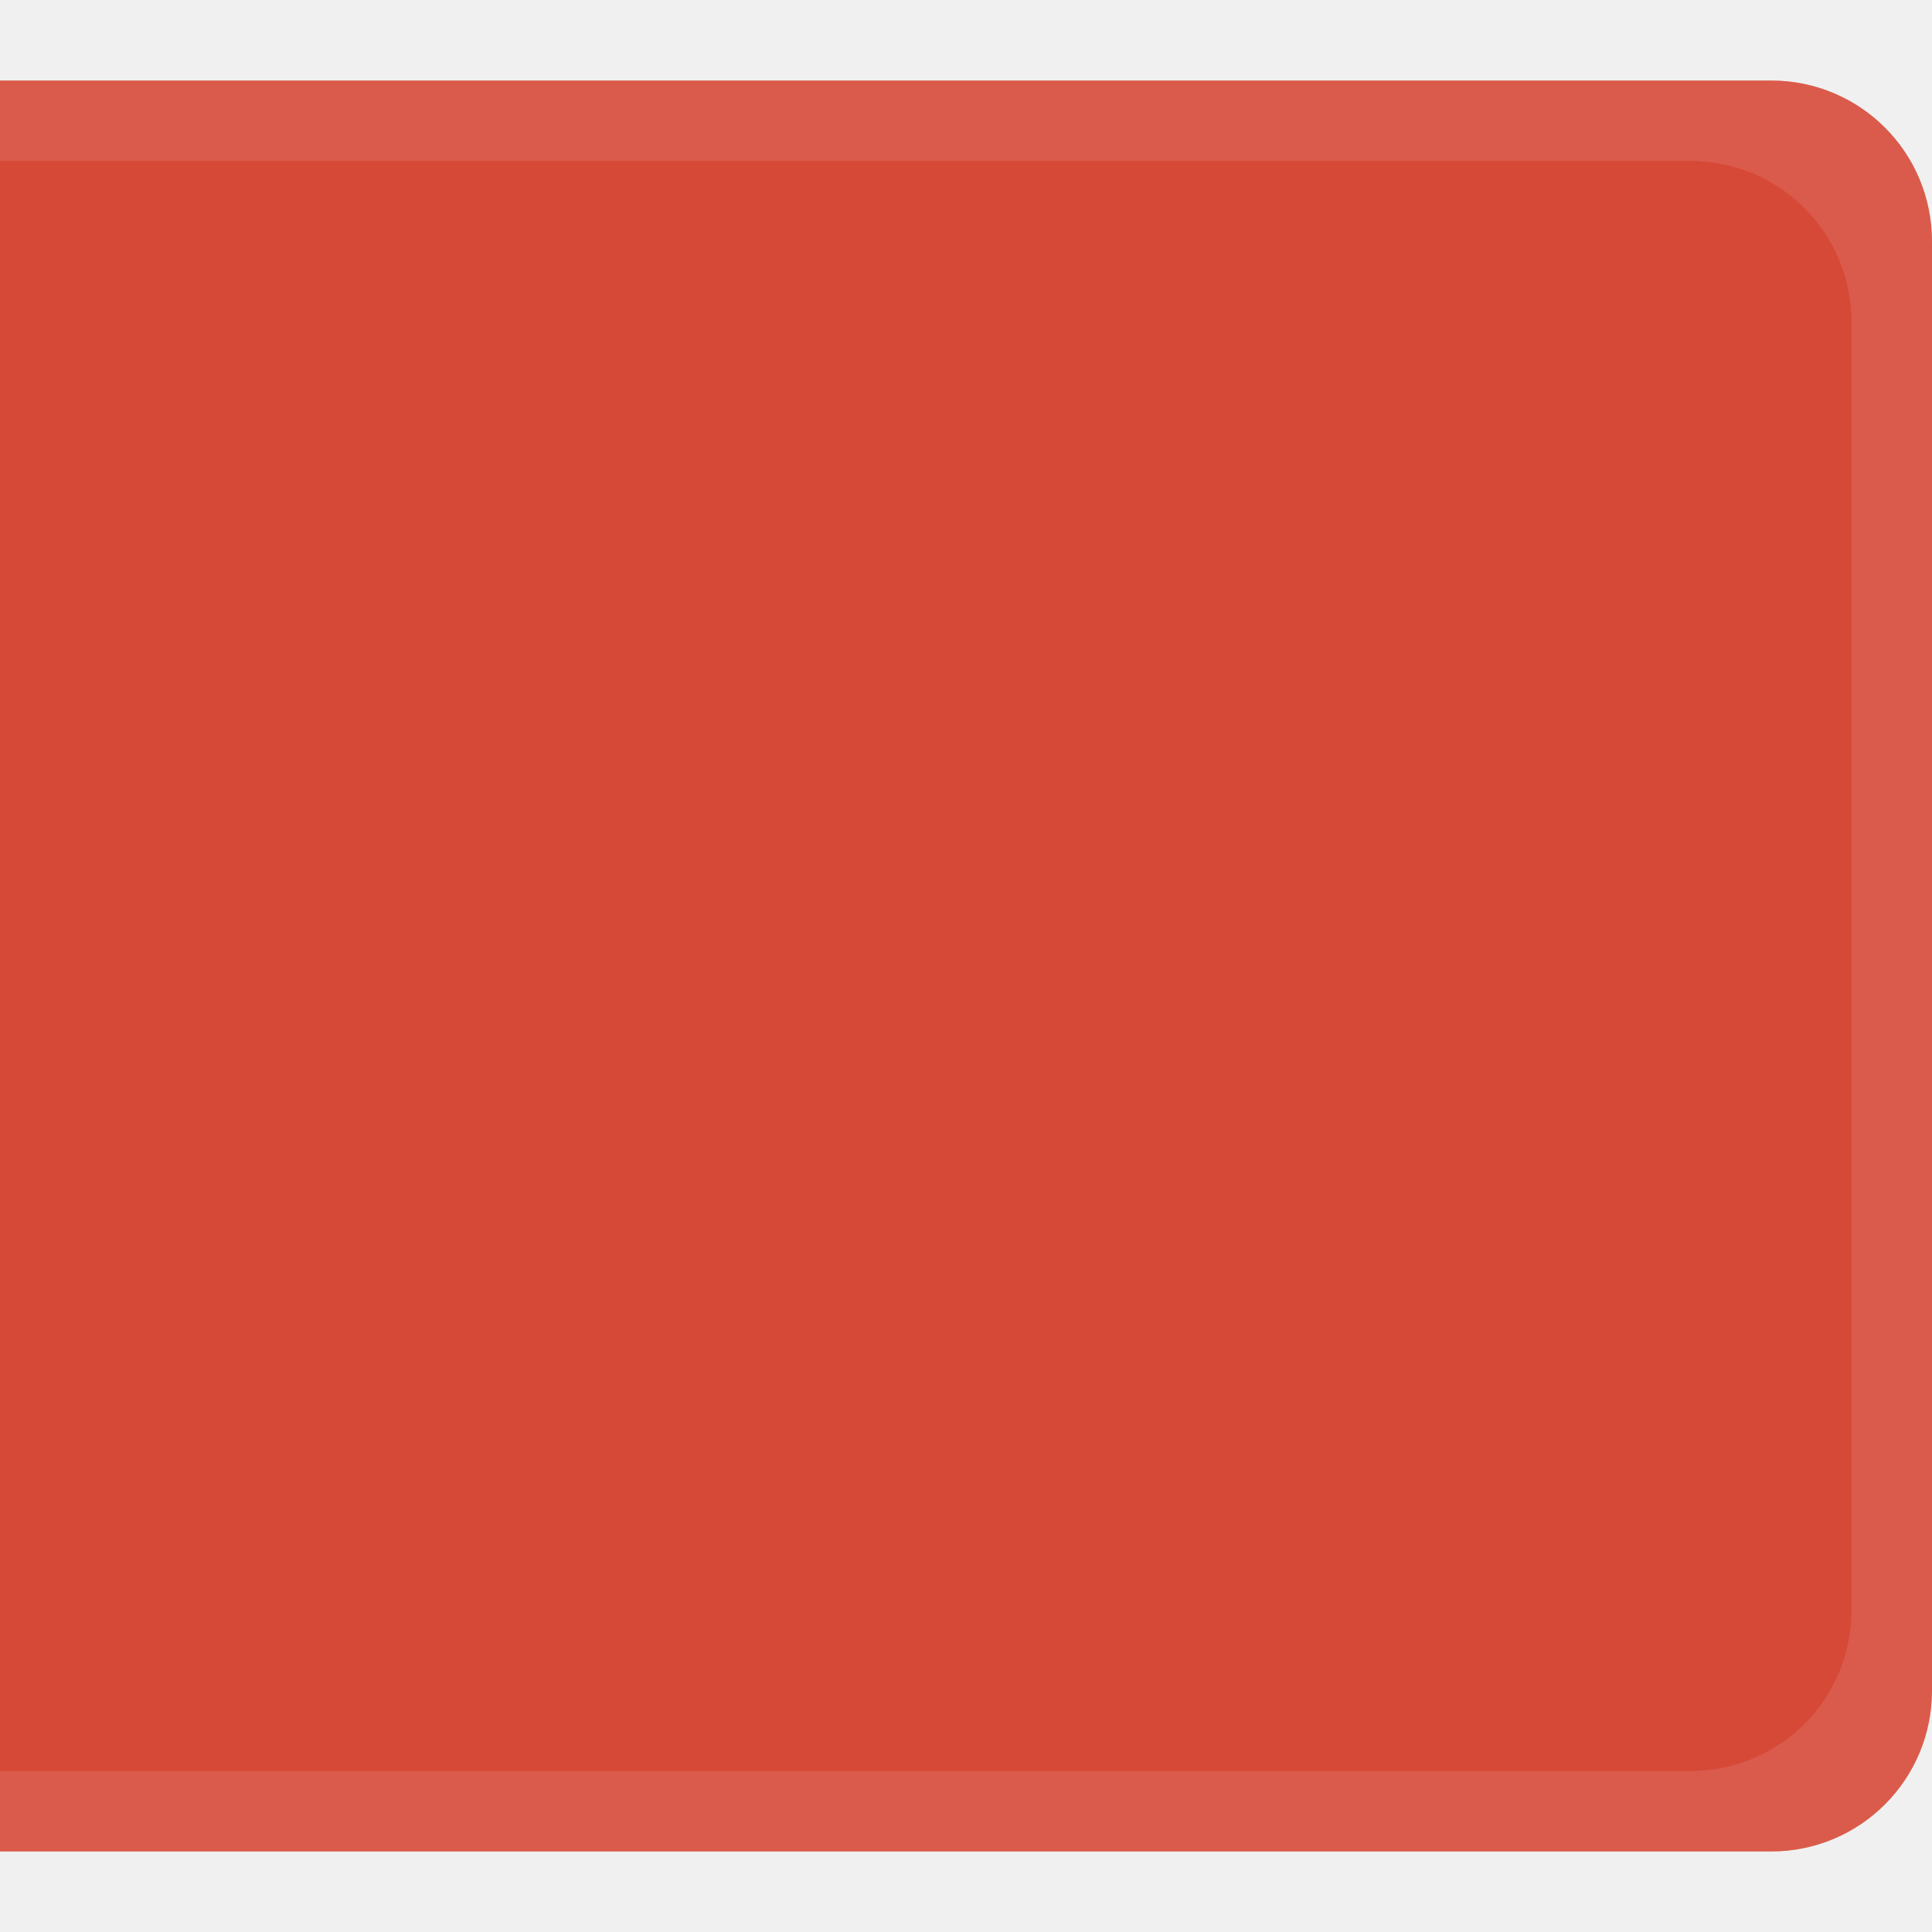
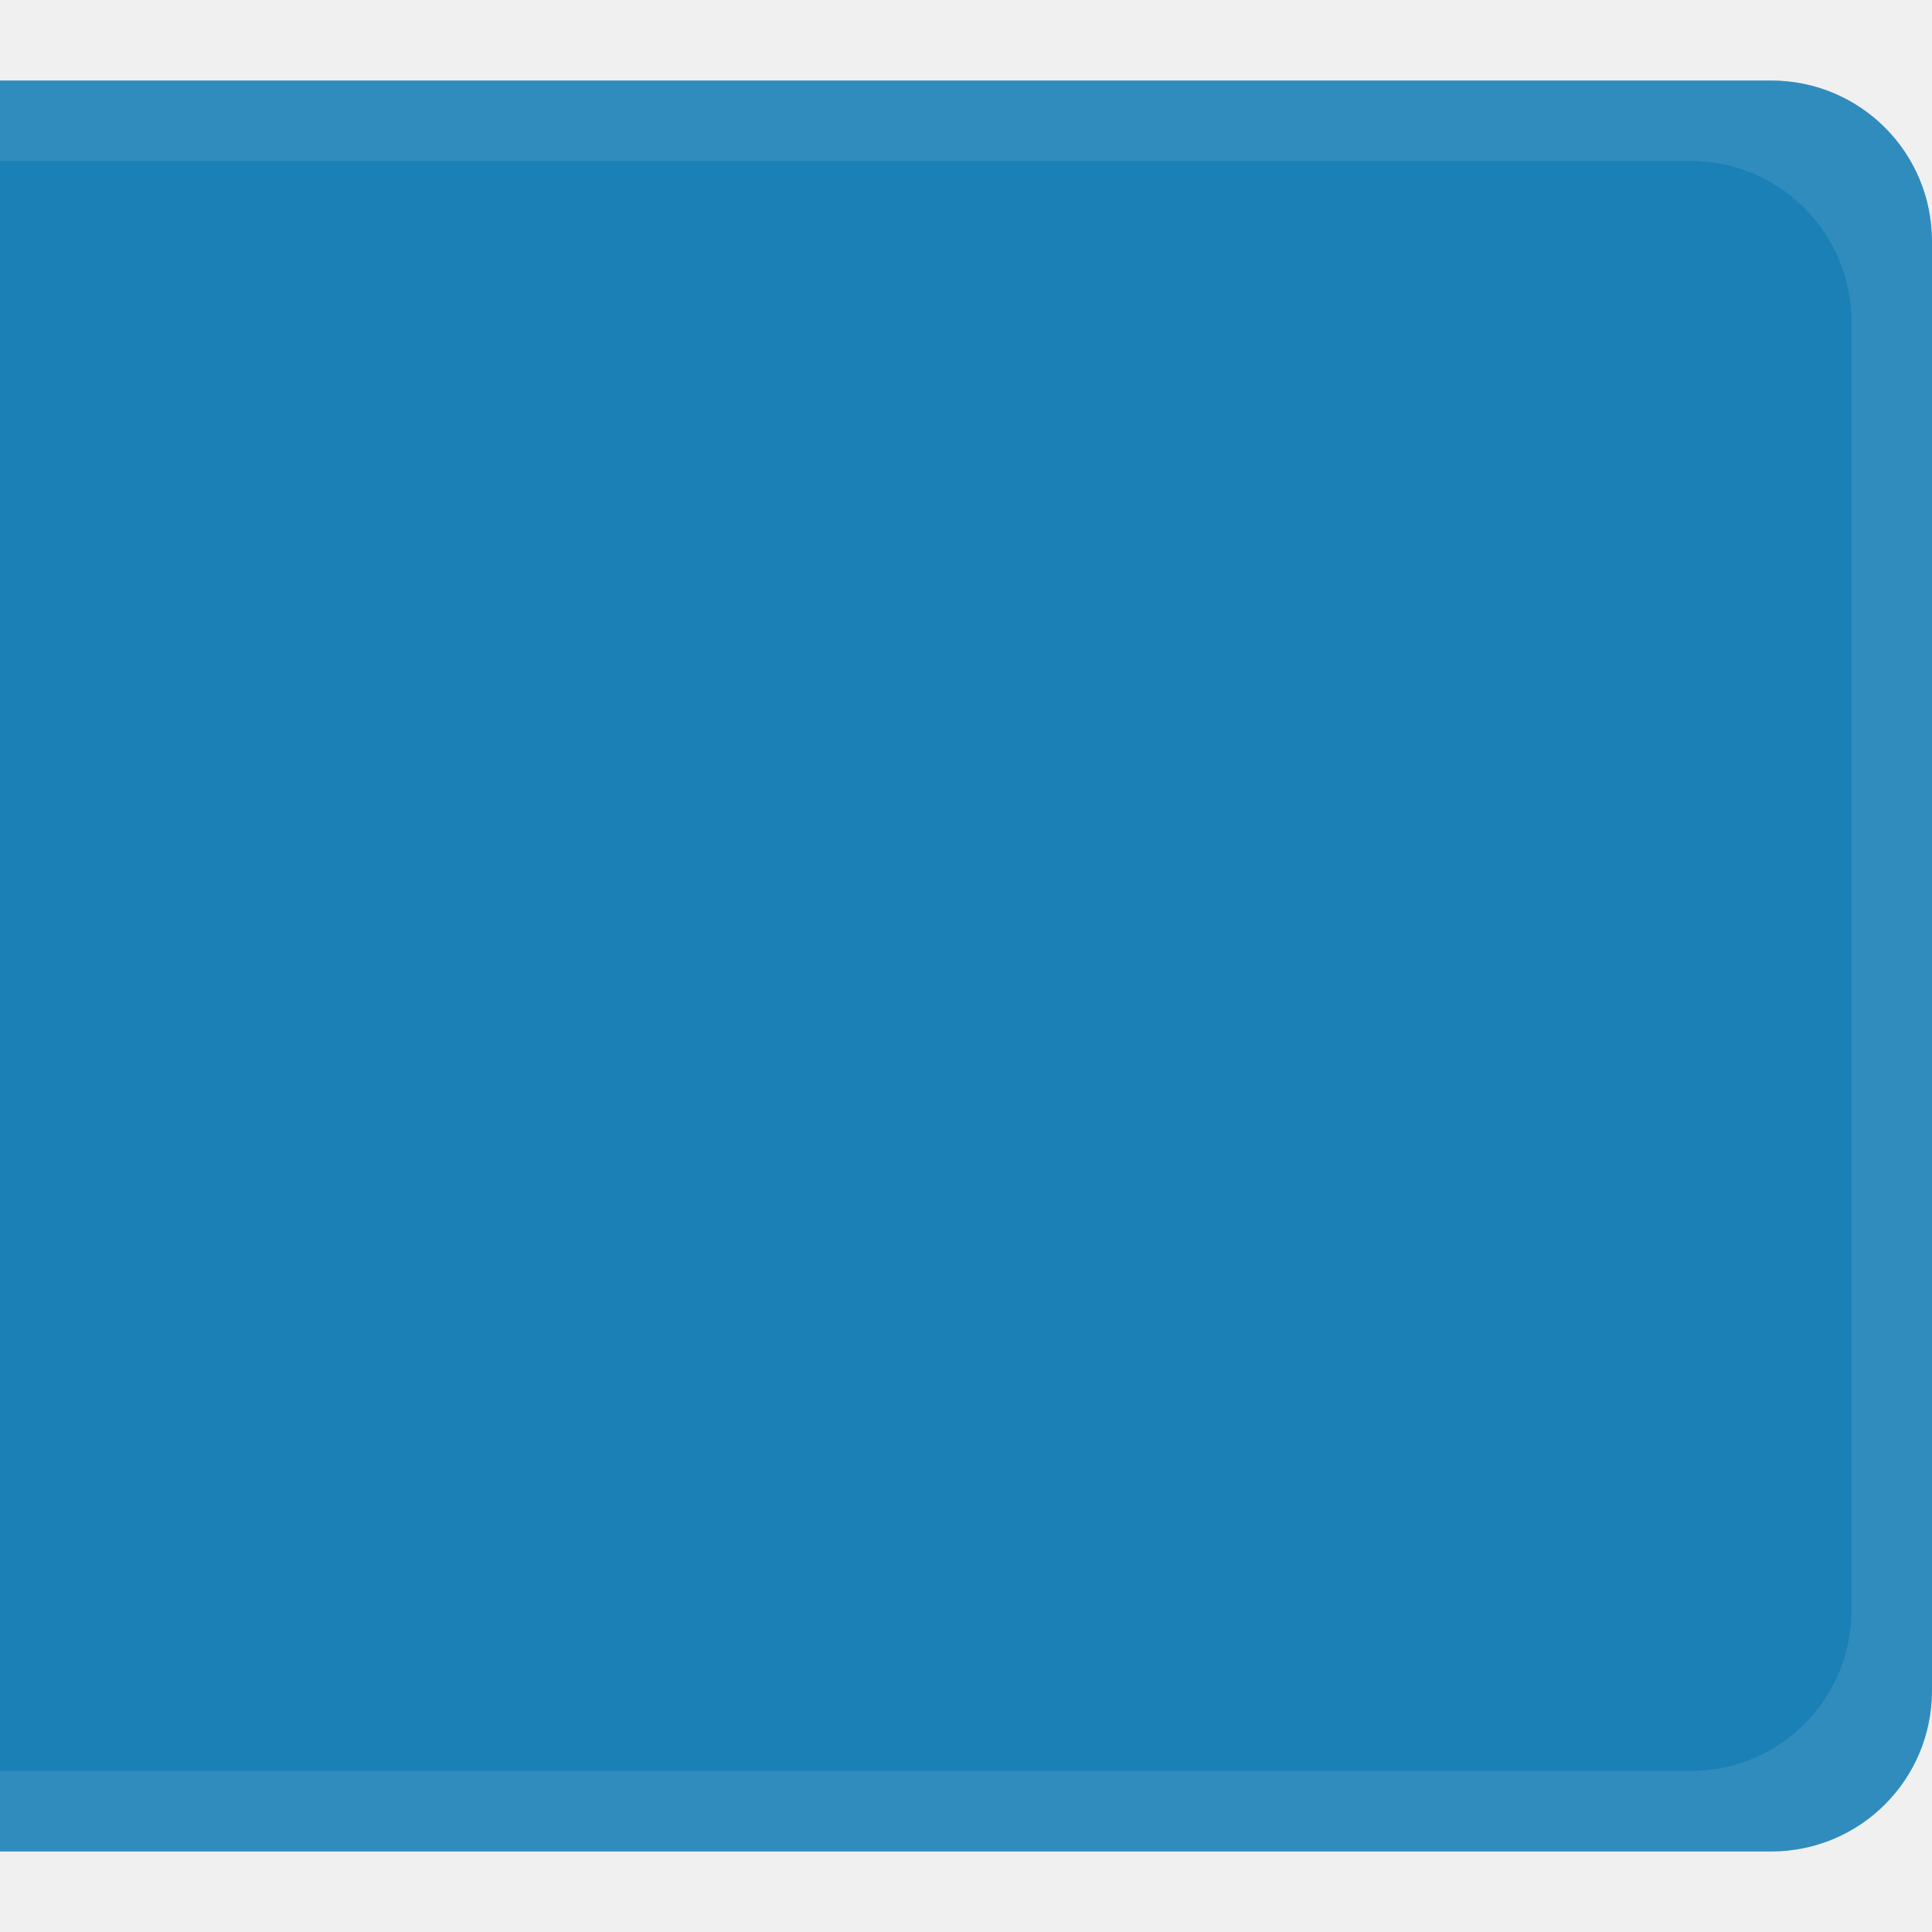
<svg xmlns="http://www.w3.org/2000/svg" width="24" height="24" id="svg11300" version="1.0" style="display:inline;enable-background:new">
  <defs id="defs3" />
  <g style="display:inline" id="layer1" transform="translate(0,-276)">
-     <path style="fill:#d64937;fill-opacity:1;stroke:none" d="m 0,1 0,22 22,0 c 1.108,0 2,-0.892 2,-2 L 24,3 C 24,1.892 23.108,1 22,1 z" transform="translate(0,276)" id="rect3003-6" />
+     <path style="fill:#1a80b6;fill-opacity:1;stroke:none" d="m 0,1 0,22 22,0 c 1.108,0 2,-0.892 2,-2 L 24,3 C 24,1.892 23.108,1 22,1 z" transform="translate(0,276)" id="rect3003-6" />
    <path style="opacity:0.1;fill:#ffffff;fill-opacity:1;stroke:none" d="m 0,1 0,1 21,0 c 1.108,0 2,0.892 2,2 l 0,16 c 0,1.108 -0.892,2 -2,2 l -21,0 0,1 22,0 c 1.108,0 2,-0.892 2,-2 L 24,3 C 24,1.892 23.108,1 22,1 z" transform="translate(0,276)" id="rect3936" />
  </g>
</svg>
